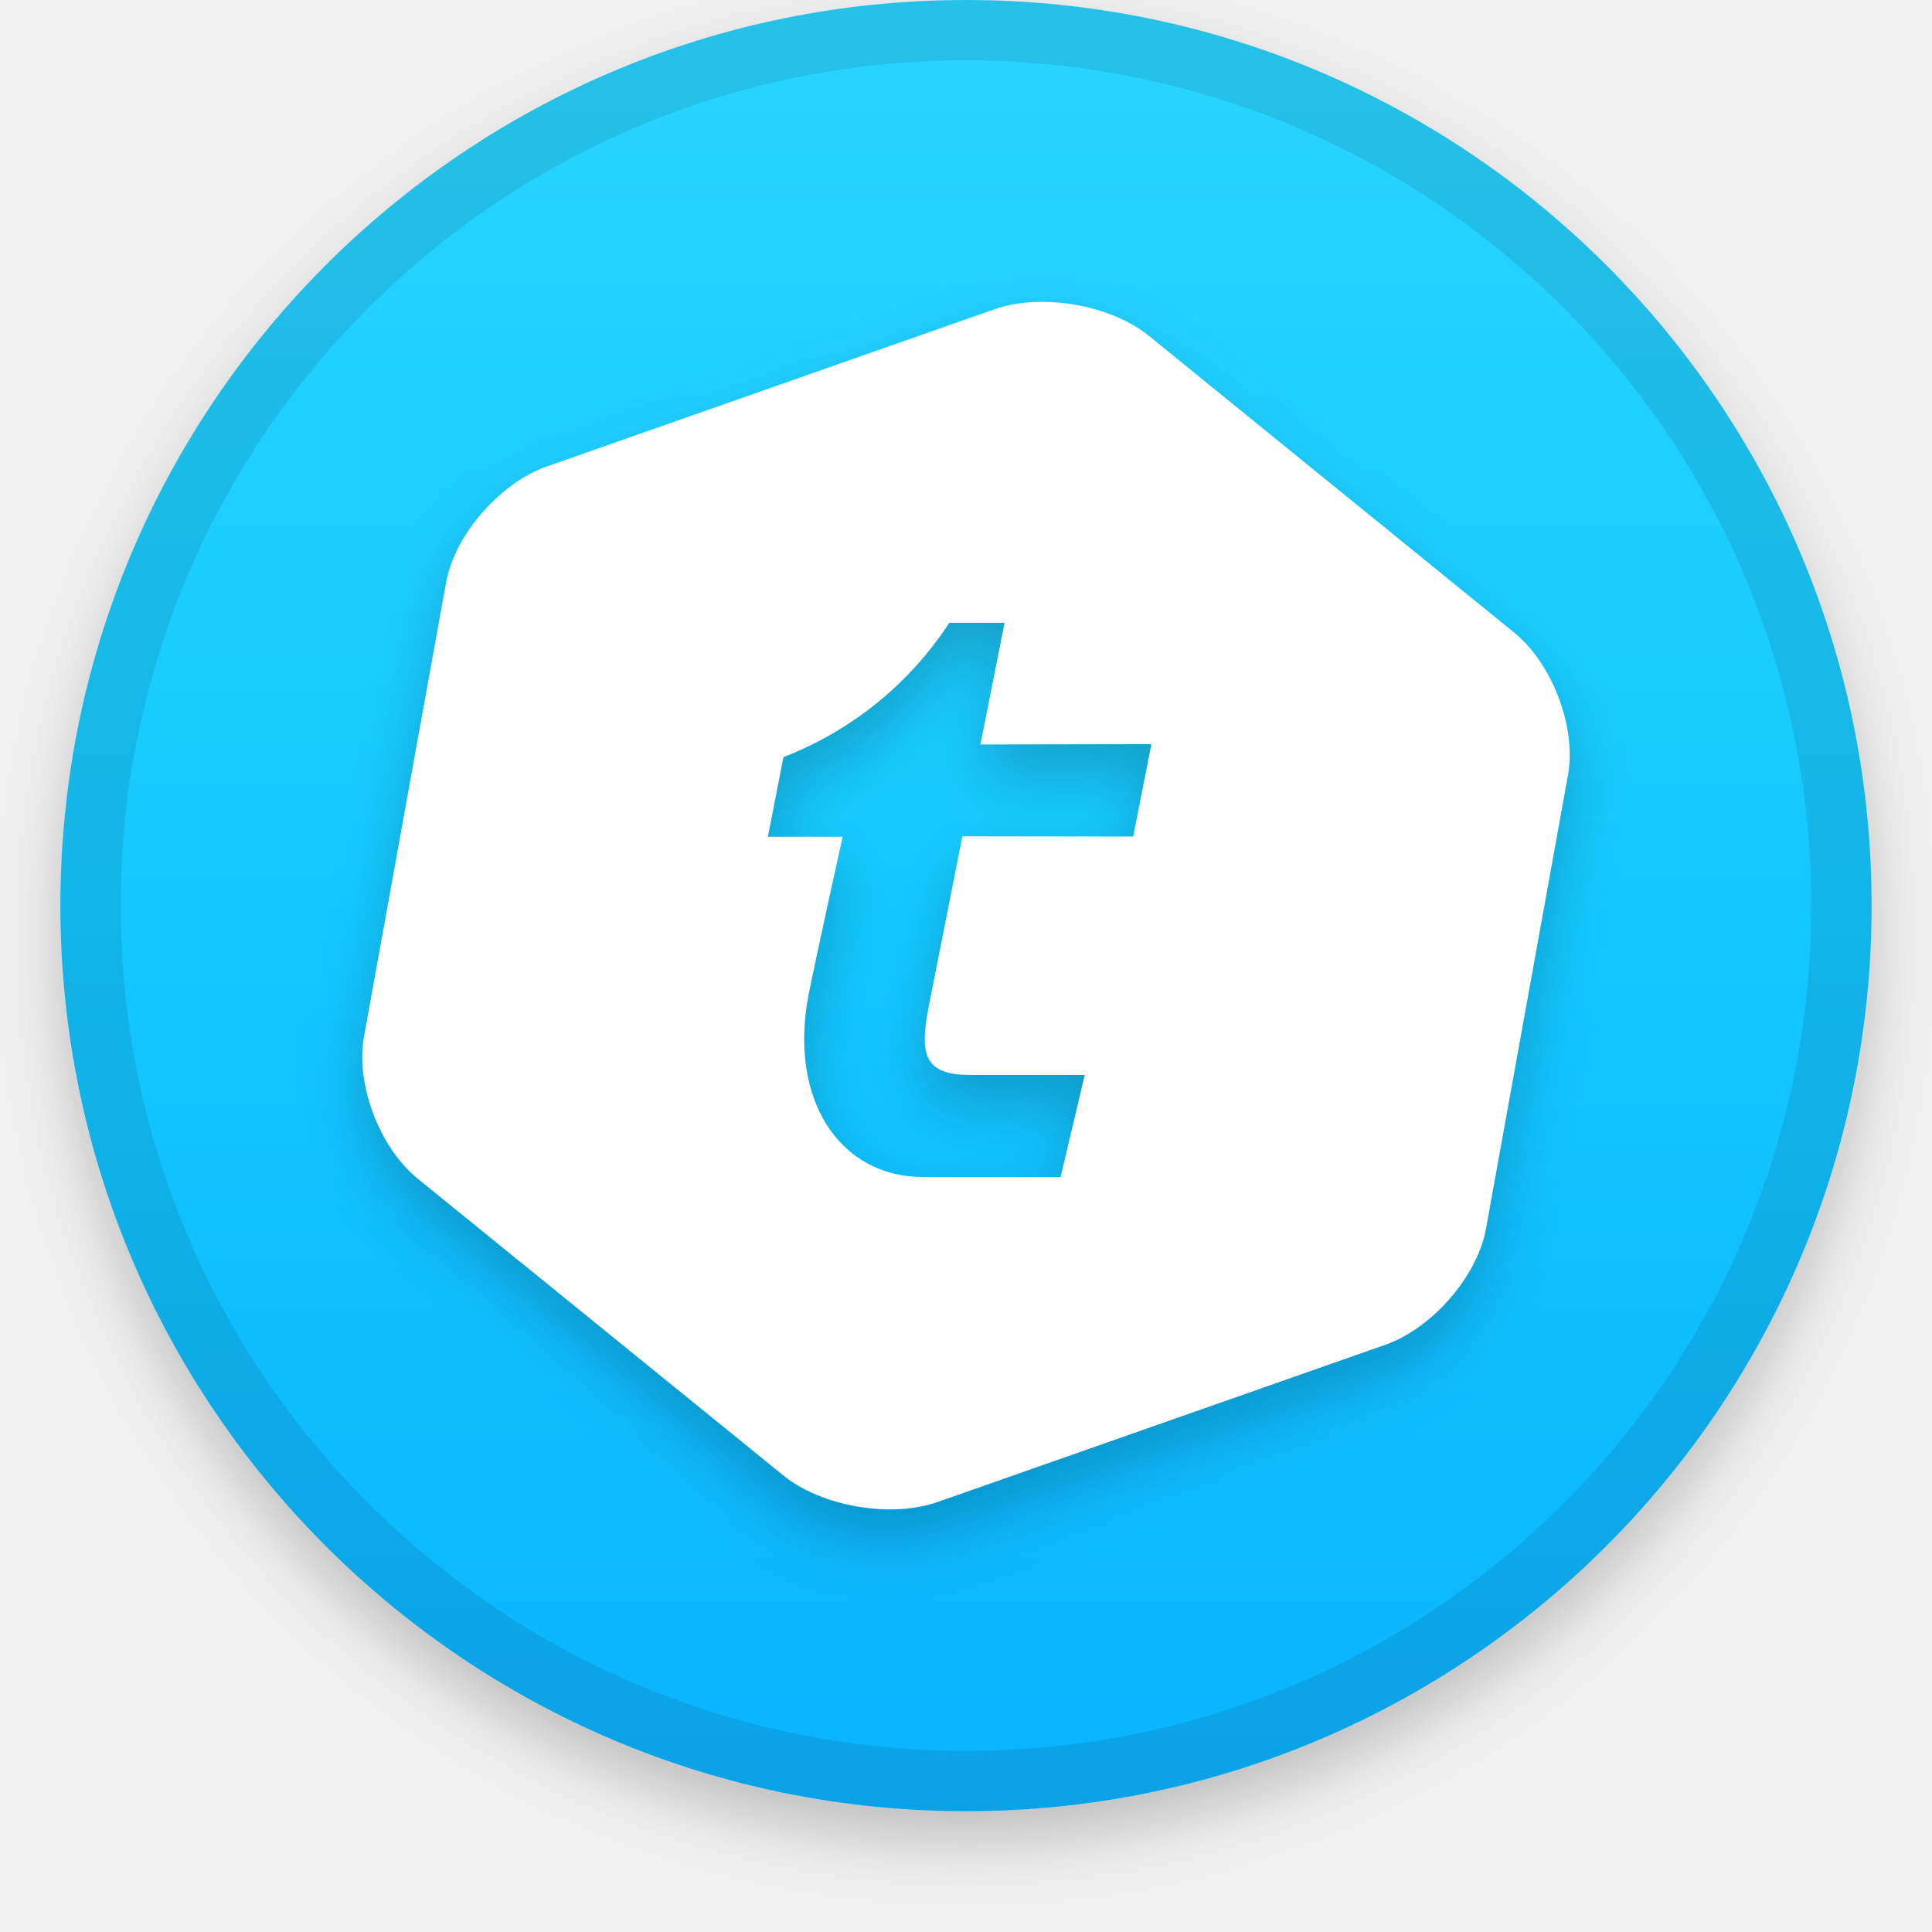
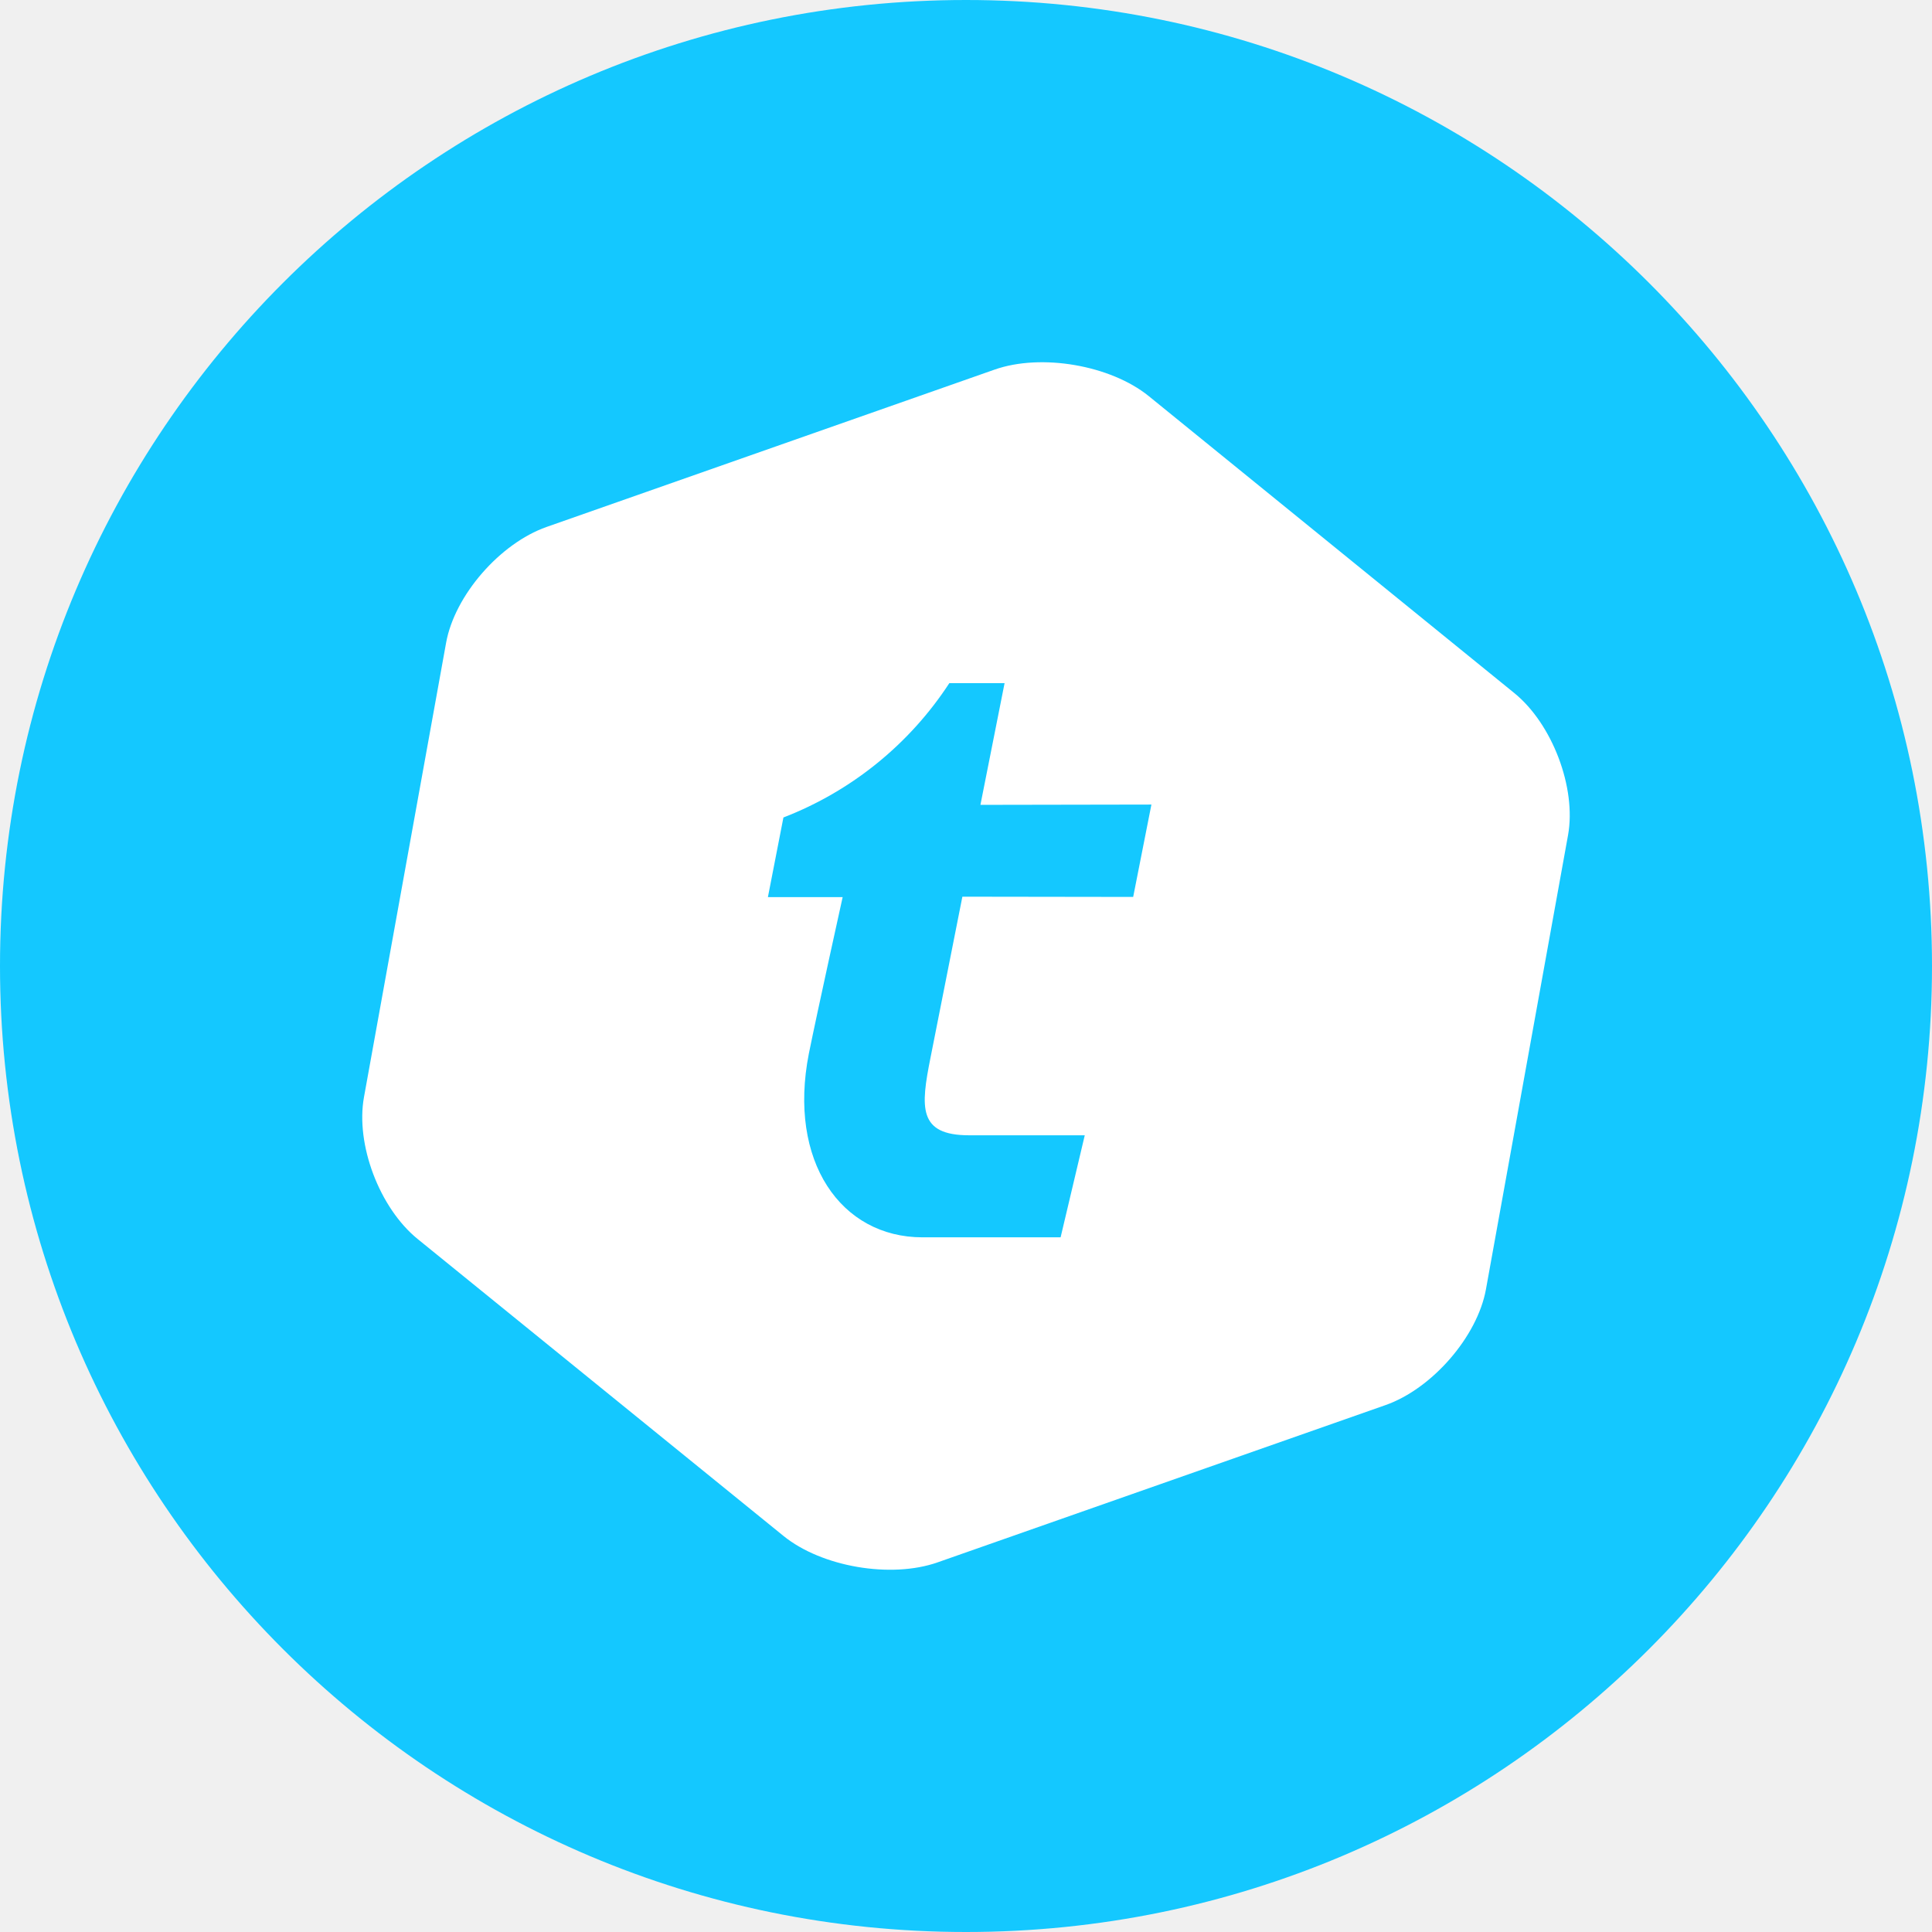
- <svg xmlns="http://www.w3.org/2000/svg" xmlns:xlink="http://www.w3.org/1999/xlink" width="32" height="32" viewBox="0 0 32 32">
-   <defs>
-     <filter id="a" width="111.7%" height="111.7%" x="-5.8%" y="-4.2%" filterUnits="objectBoundingBox">
-       <feOffset dy=".5" in="SourceAlpha" result="shadowOffsetOuter1" />
-       <feGaussianBlur in="shadowOffsetOuter1" result="shadowBlurOuter1" stdDeviation=".5" />
-       <feComposite in="shadowBlurOuter1" in2="SourceAlpha" operator="out" result="shadowBlurOuter1" />
-       <feColorMatrix in="shadowBlurOuter1" values="0 0 0 0 0 0 0 0 0 0 0 0 0 0 0 0 0 0 0.199 0" />
-     </filter>
-     <filter id="d" width="117.5%" height="117.5%" x="-8.8%" y="-6.2%" filterUnits="objectBoundingBox">
-       <feOffset dy=".5" in="SourceAlpha" result="shadowOffsetOuter1" />
-       <feGaussianBlur in="shadowOffsetOuter1" result="shadowBlurOuter1" stdDeviation=".5" />
-       <feColorMatrix in="shadowBlurOuter1" values="0 0 0 0 0 0 0 0 0 0 0 0 0 0 0 0 0 0 0.204 0" />
-     </filter>
-     <linearGradient id="c" x1="50%" x2="50%" y1="0%" y2="100%">
-       <stop offset="0%" stop-color="#FFF" stop-opacity=".5" />
-       <stop offset="100%" stop-opacity=".5" />
-     </linearGradient>
-     <circle id="b" cx="16" cy="15" r="15" />
-     <path id="e" d="M25.08 10.478c.633.513 1.032 1.574.892 2.353l-1.36 7.524c-.142.784-.892 1.647-1.664 1.918l-7.419 2.605c-.772.271-1.92.075-2.552-.438l-6.058-4.917c-.633-.513-1.033-1.569-.89-2.353l1.36-7.524C7.53 8.862 8.28 8 9.053 7.728l7.42-2.606c.773-.272 1.92-.074 2.553.438l6.054 4.918zm-6.311 3.378l.302-1.53-2.832.005.4-2.016h-.915a5.759 5.759 0 01-2.748 2.225l-.257 1.319h1.238s-.419 1.894-.56 2.593c-.35 1.78.53 3.042 1.882 3.042h2.288l.4-1.69h-1.914c-.85 0-.805-.465-.64-1.29l.527-2.662 2.829.004z" />
-   </defs>
+ <svg xmlns="http://www.w3.org/2000/svg" height="32" viewBox="0 0 32 32" width="32">
  <g fill="none" fill-rule="evenodd">
-     <use fill="#000" filter="url(#a)" xlink:href="#b" />
-     <use fill="#14C8FF" xlink:href="#b" />
-     <use fill="url(#c)" style="mix-blend-mode:soft-light" xlink:href="#b" />
-     <circle cx="16" cy="15" r="14.5" stroke="#000" stroke-opacity=".097" />
-     <g fill-rule="nonzero">
-       <use fill="#000" filter="url(#d)" xlink:href="#e" />
-       <use fill="#FFF" fill-rule="evenodd" xlink:href="#e" />
-     </g>
+     <circle cx="16" cy="16" fill="#14c8ff" r="16" />
+     <path d="M25.08 11.478c.633.513 1.032 1.574.892 2.353l-1.36 7.524c-.142.784-.892 1.647-1.664 1.918l-7.419 2.605c-.772.271-1.92.075-2.552-.438l-6.058-4.917c-.633-.513-1.033-1.569-.89-2.353l1.36-7.524C7.53 9.862 8.28 9 9.053 8.728l7.42-2.606c.773-.272 1.92-.074 2.553.438zm-6.311 3.378l.302-1.53-2.832.005.4-2.016h-.915a5.759 5.759 0 01-2.748 2.225l-.257 1.319h1.238s-.419 1.894-.56 2.593c-.35 1.78.53 3.042 1.882 3.042h2.288l.4-1.69h-1.914c-.85 0-.805-.465-.64-1.29l.527-2.662z" fill="#fff" fill-rule="nonzero" />
  </g>
</svg>
